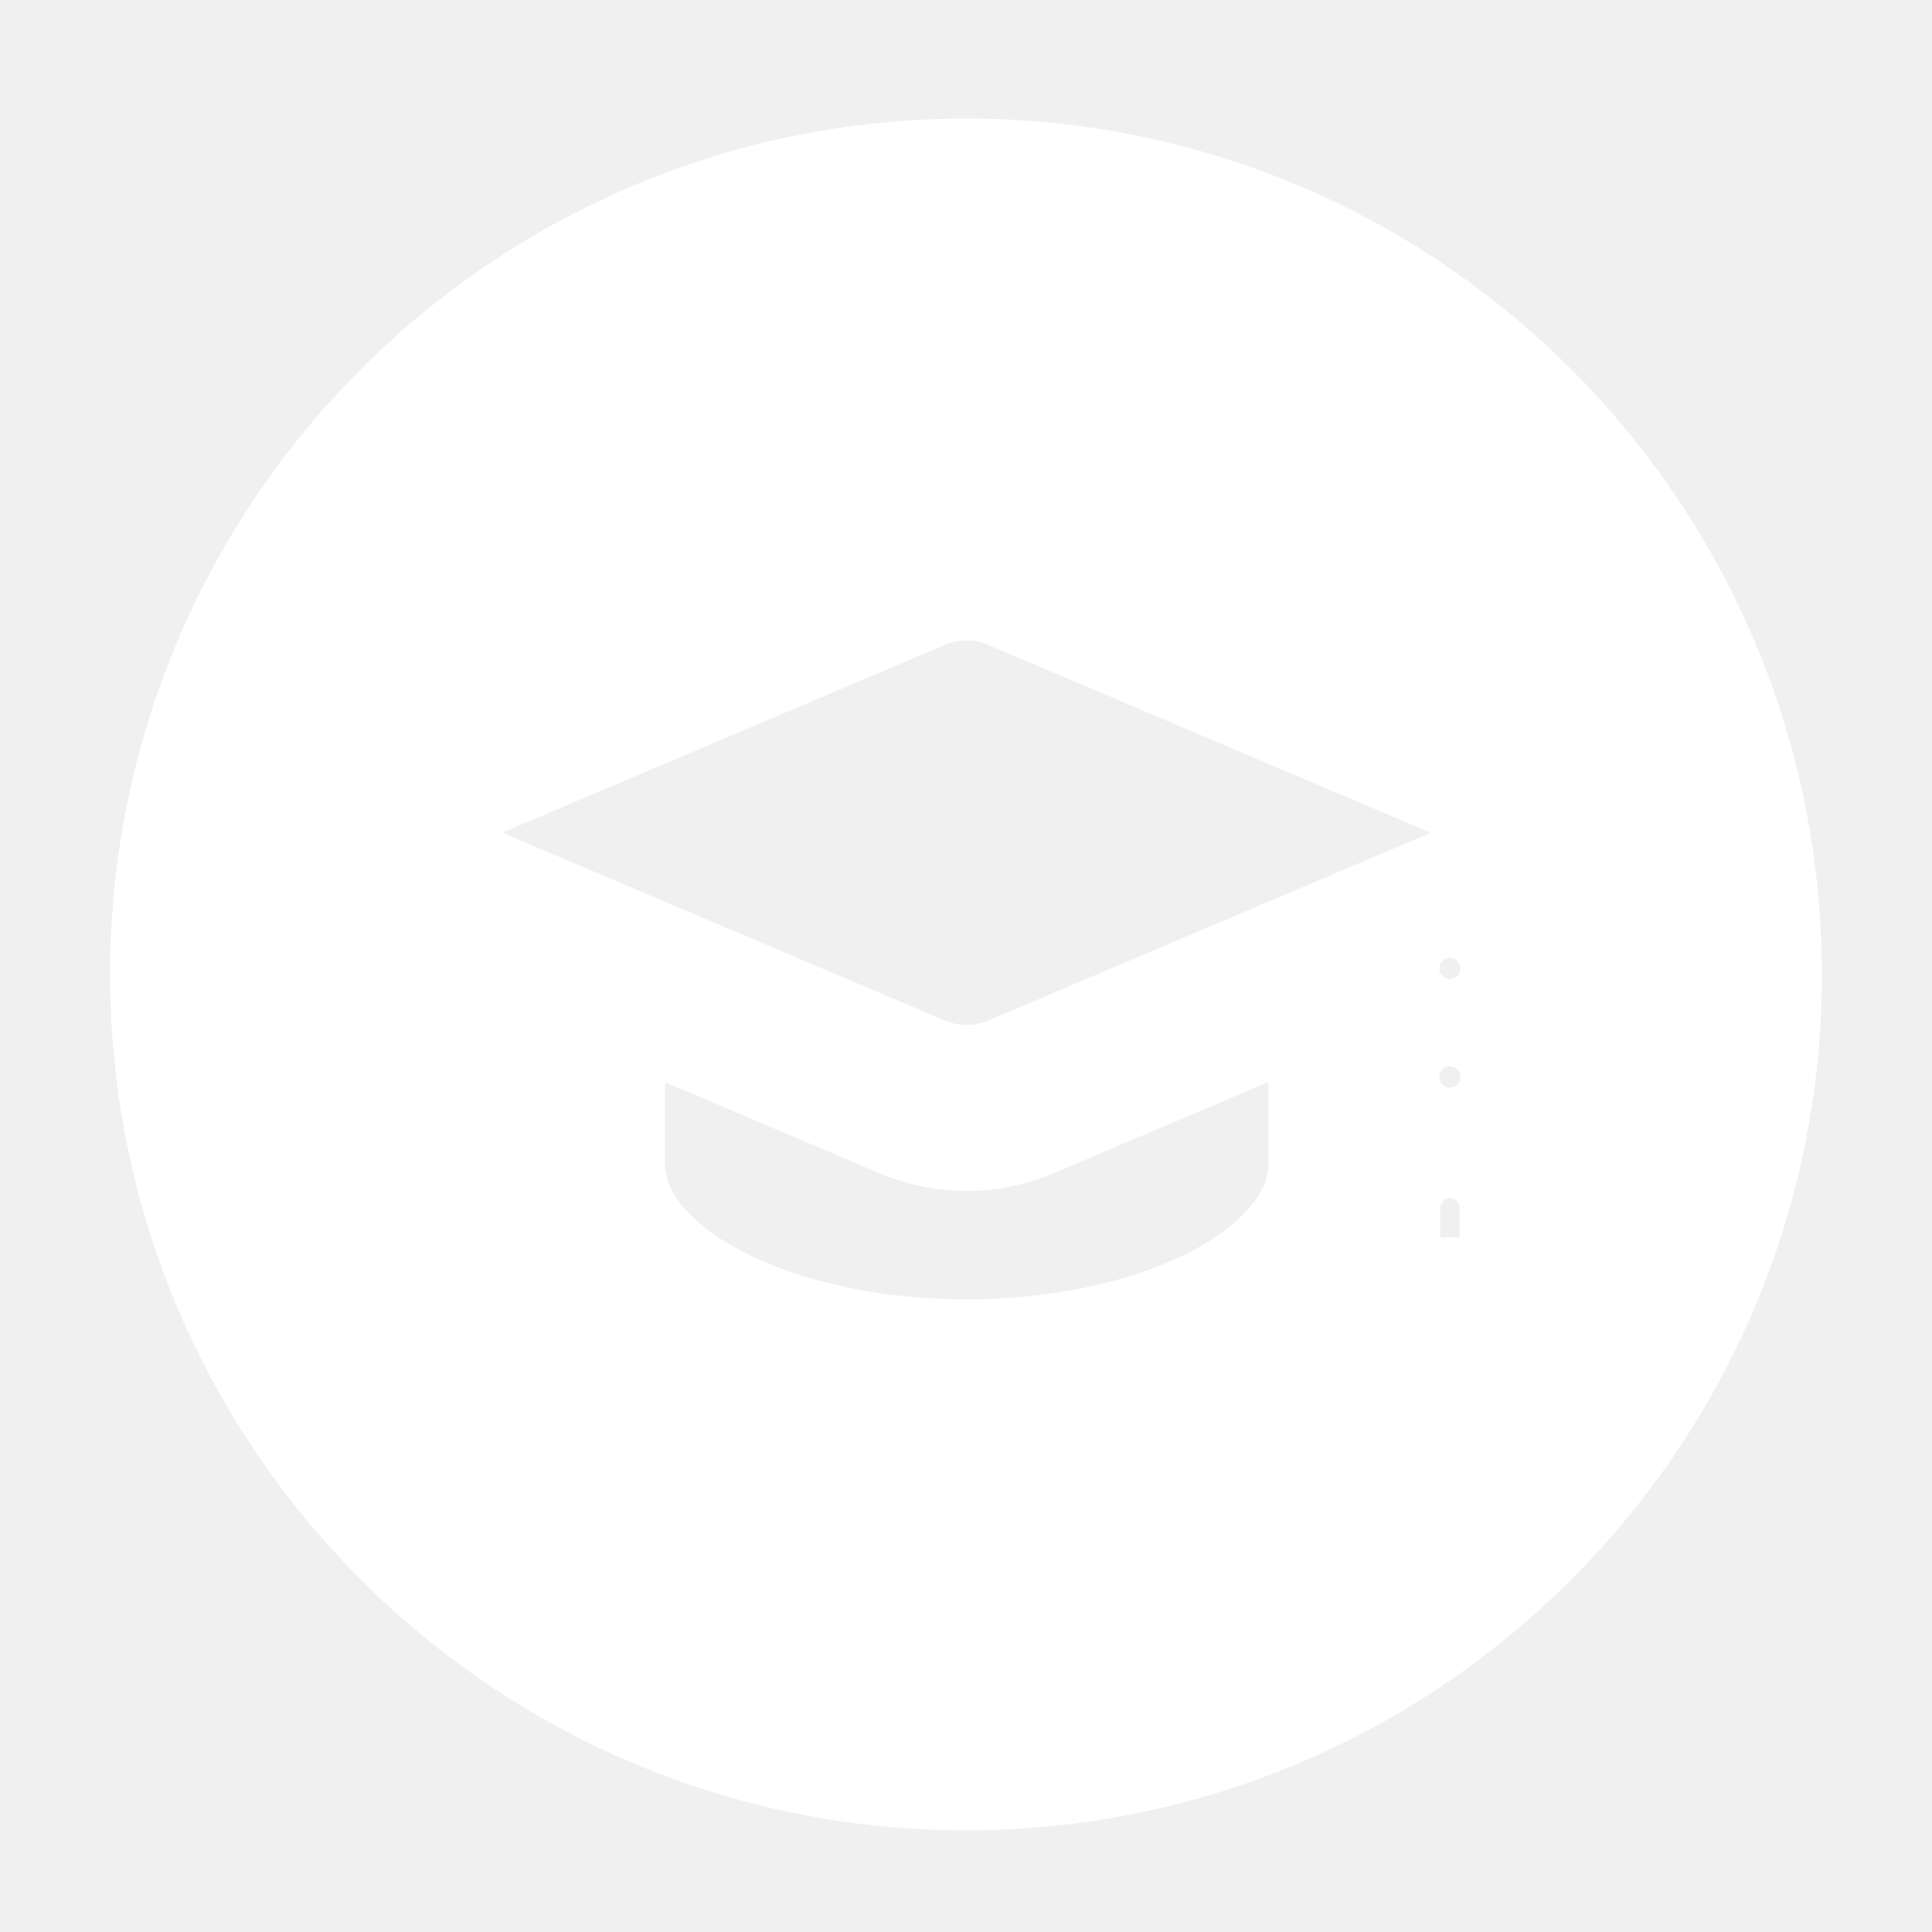
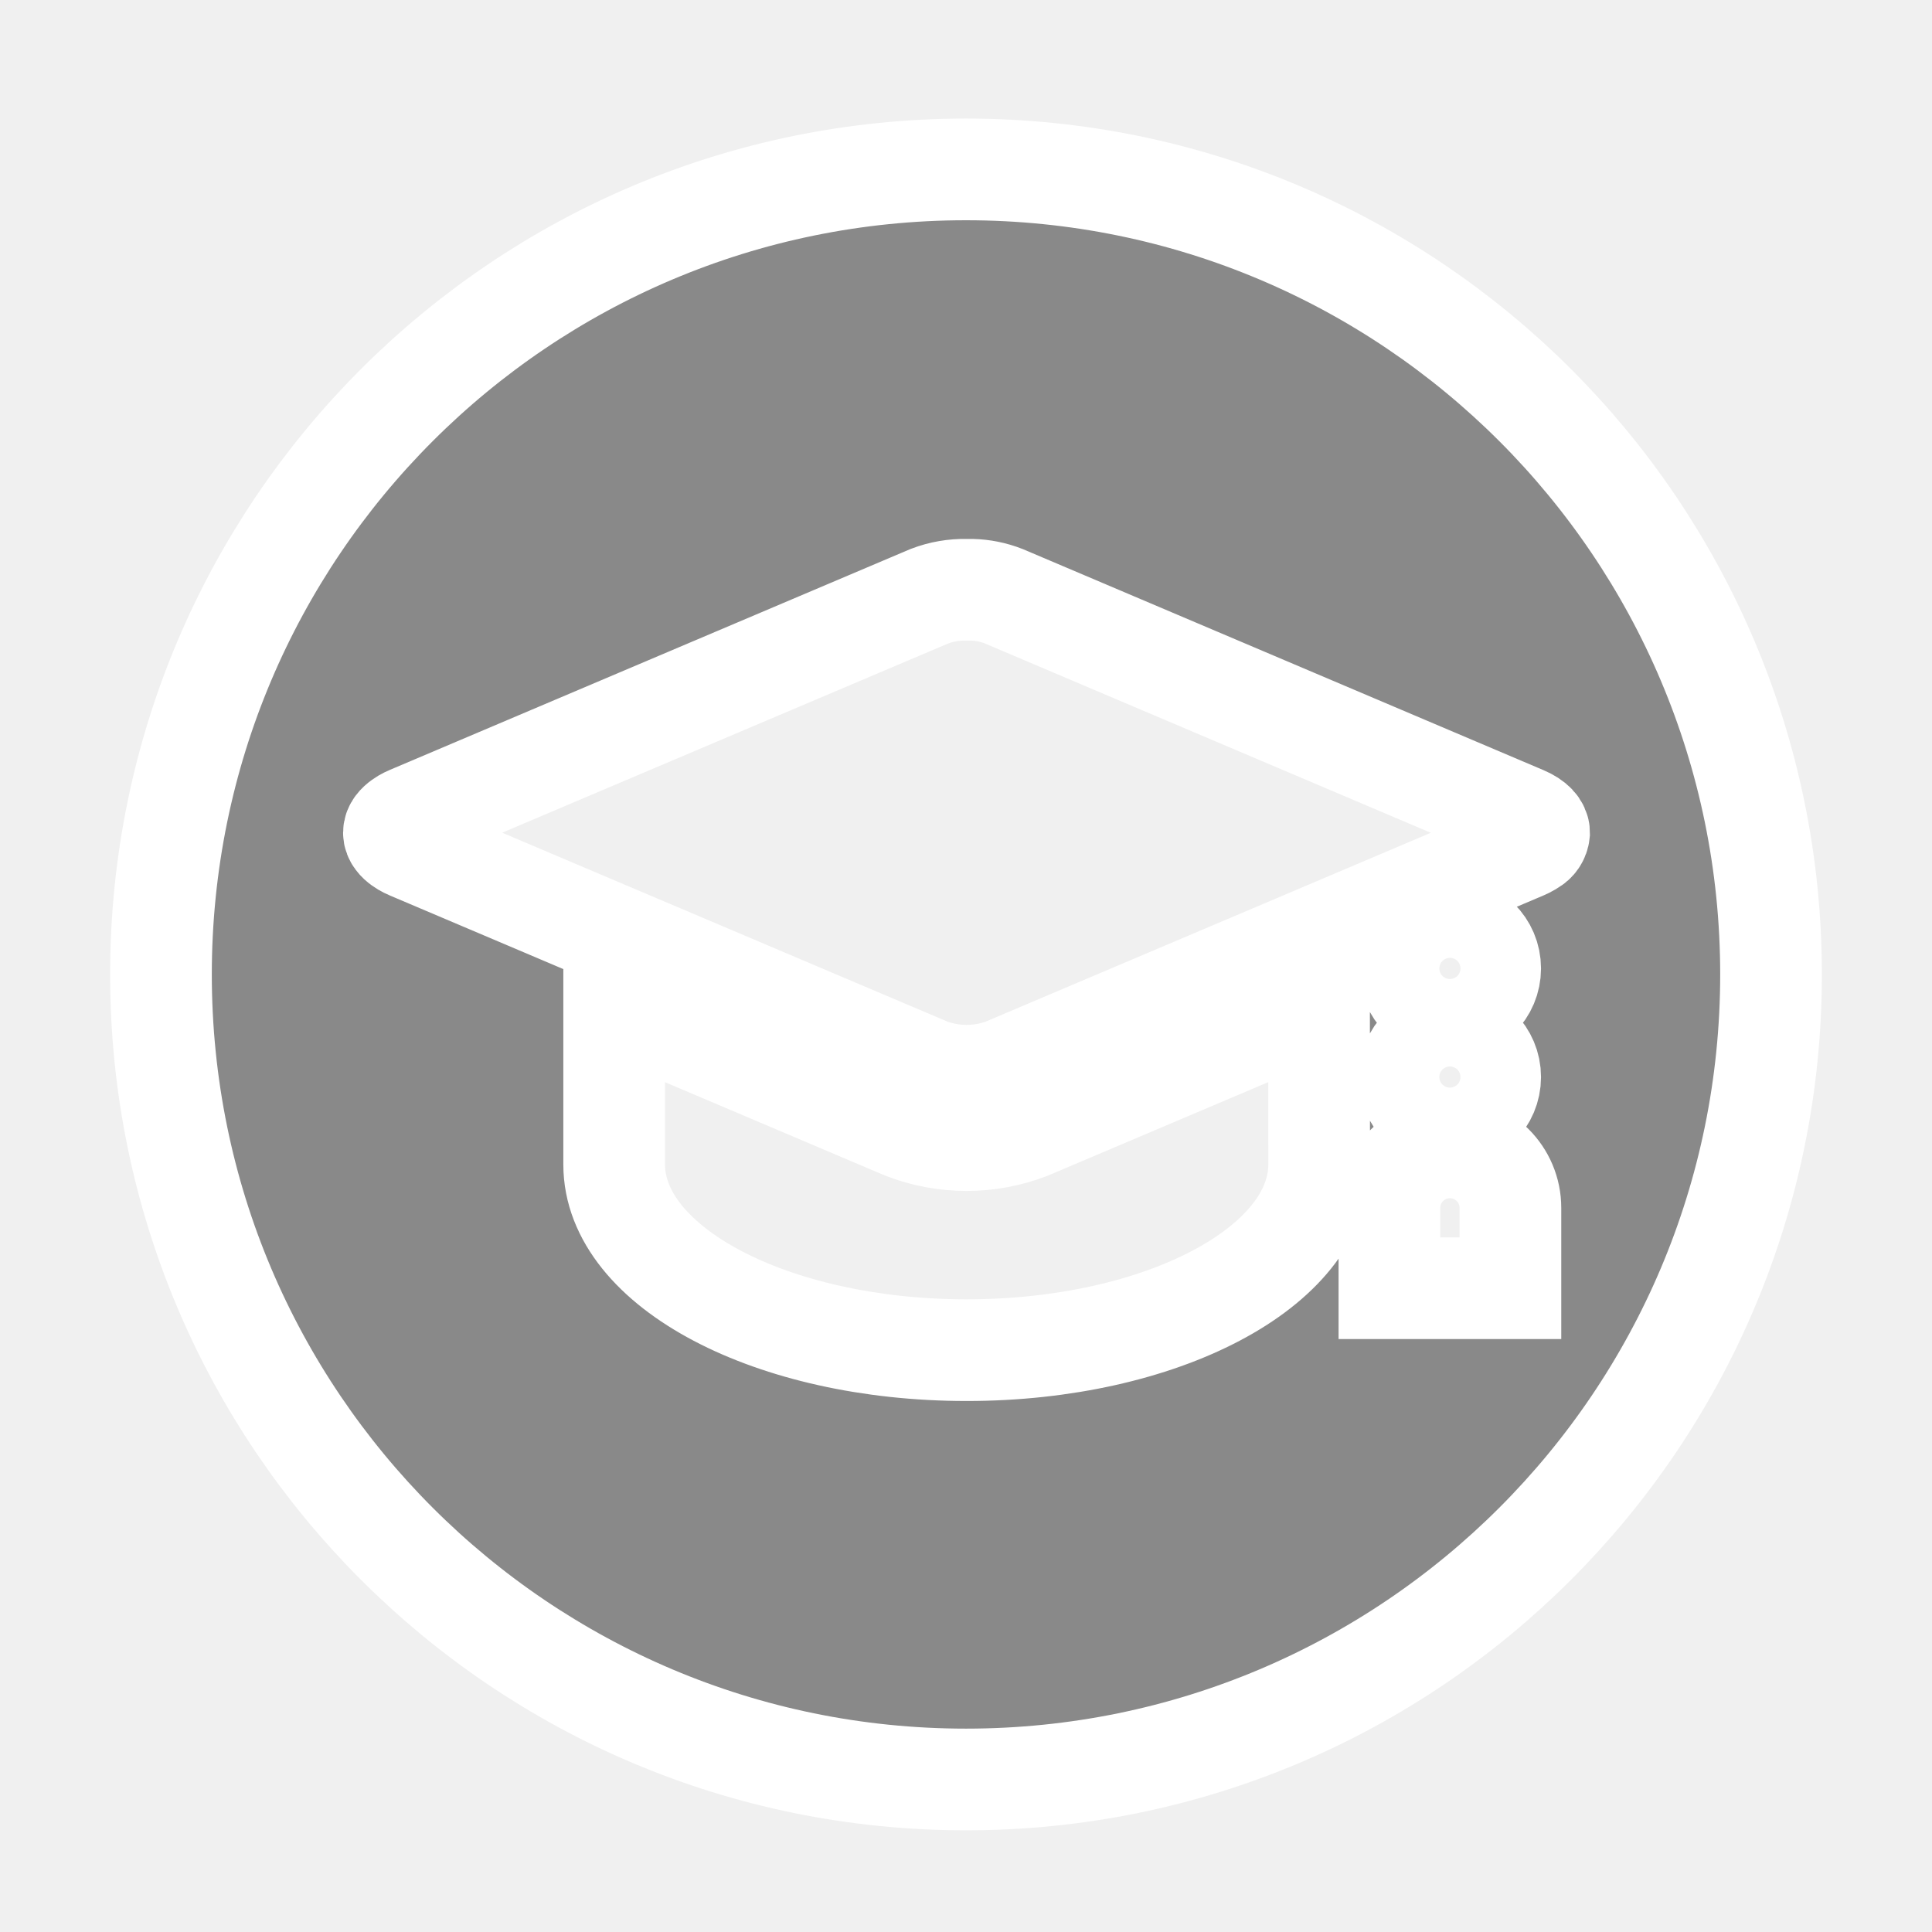
- <svg xmlns="http://www.w3.org/2000/svg" fill="#ffffff" width="800px" height="800px" viewBox="-1 0 19 19" class="cf-icon-svg" stroke="#ffffff">
+ <svg xmlns="http://www.w3.org/2000/svg" fill="#898989" width="800px" height="800px" viewBox="-1 0 19 19" class="cf-icon-svg" stroke="#ffffff">
  <g id="SVGRepo_bgCarrier" stroke-width="0" />
  <g id="SVGRepo_tracerCarrier" stroke-linecap="round" stroke-linejoin="round" />
  <g id="SVGRepo_iconCarrier">
    <path d="M16.417 9.583A7.917 7.917 0 1 1 8.5 1.666a7.917 7.917 0 0 1 7.917 7.917zM3.024 8.034s-.15.06-.15.155.15.155.15.155l5.117 2.171a1.074 1.074 0 0 0 .73 0l3.1-1.315 2.015-.855a.464.464 0 0 0 .05-.025l.006-.004.016-.01a.148.148 0 0 0 .078-.116c0-.057-.05-.112-.15-.155L8.87 5.863a.922.922 0 0 0-.312-.063h-.053a.969.969 0 0 0-.364.063L3.024 8.034zm8.948 1.853-2.854 1.211a1.699 1.699 0 0 1-1.225 0L5.04 9.887v1.565c0 1.009 1.552 1.826 3.466 1.826s3.467-.817 3.467-1.826zm1.882 1.992a.595.595 0 0 0-1.19 0v.79h1.19zm-.595-1.959a.396.396 0 1 0-.396-.395.396.396 0 0 0 .396.395zm-.396.672a.396.396 0 1 0 .396-.396.396.396 0 0 0-.396.396z" />
  </g>
</svg>
